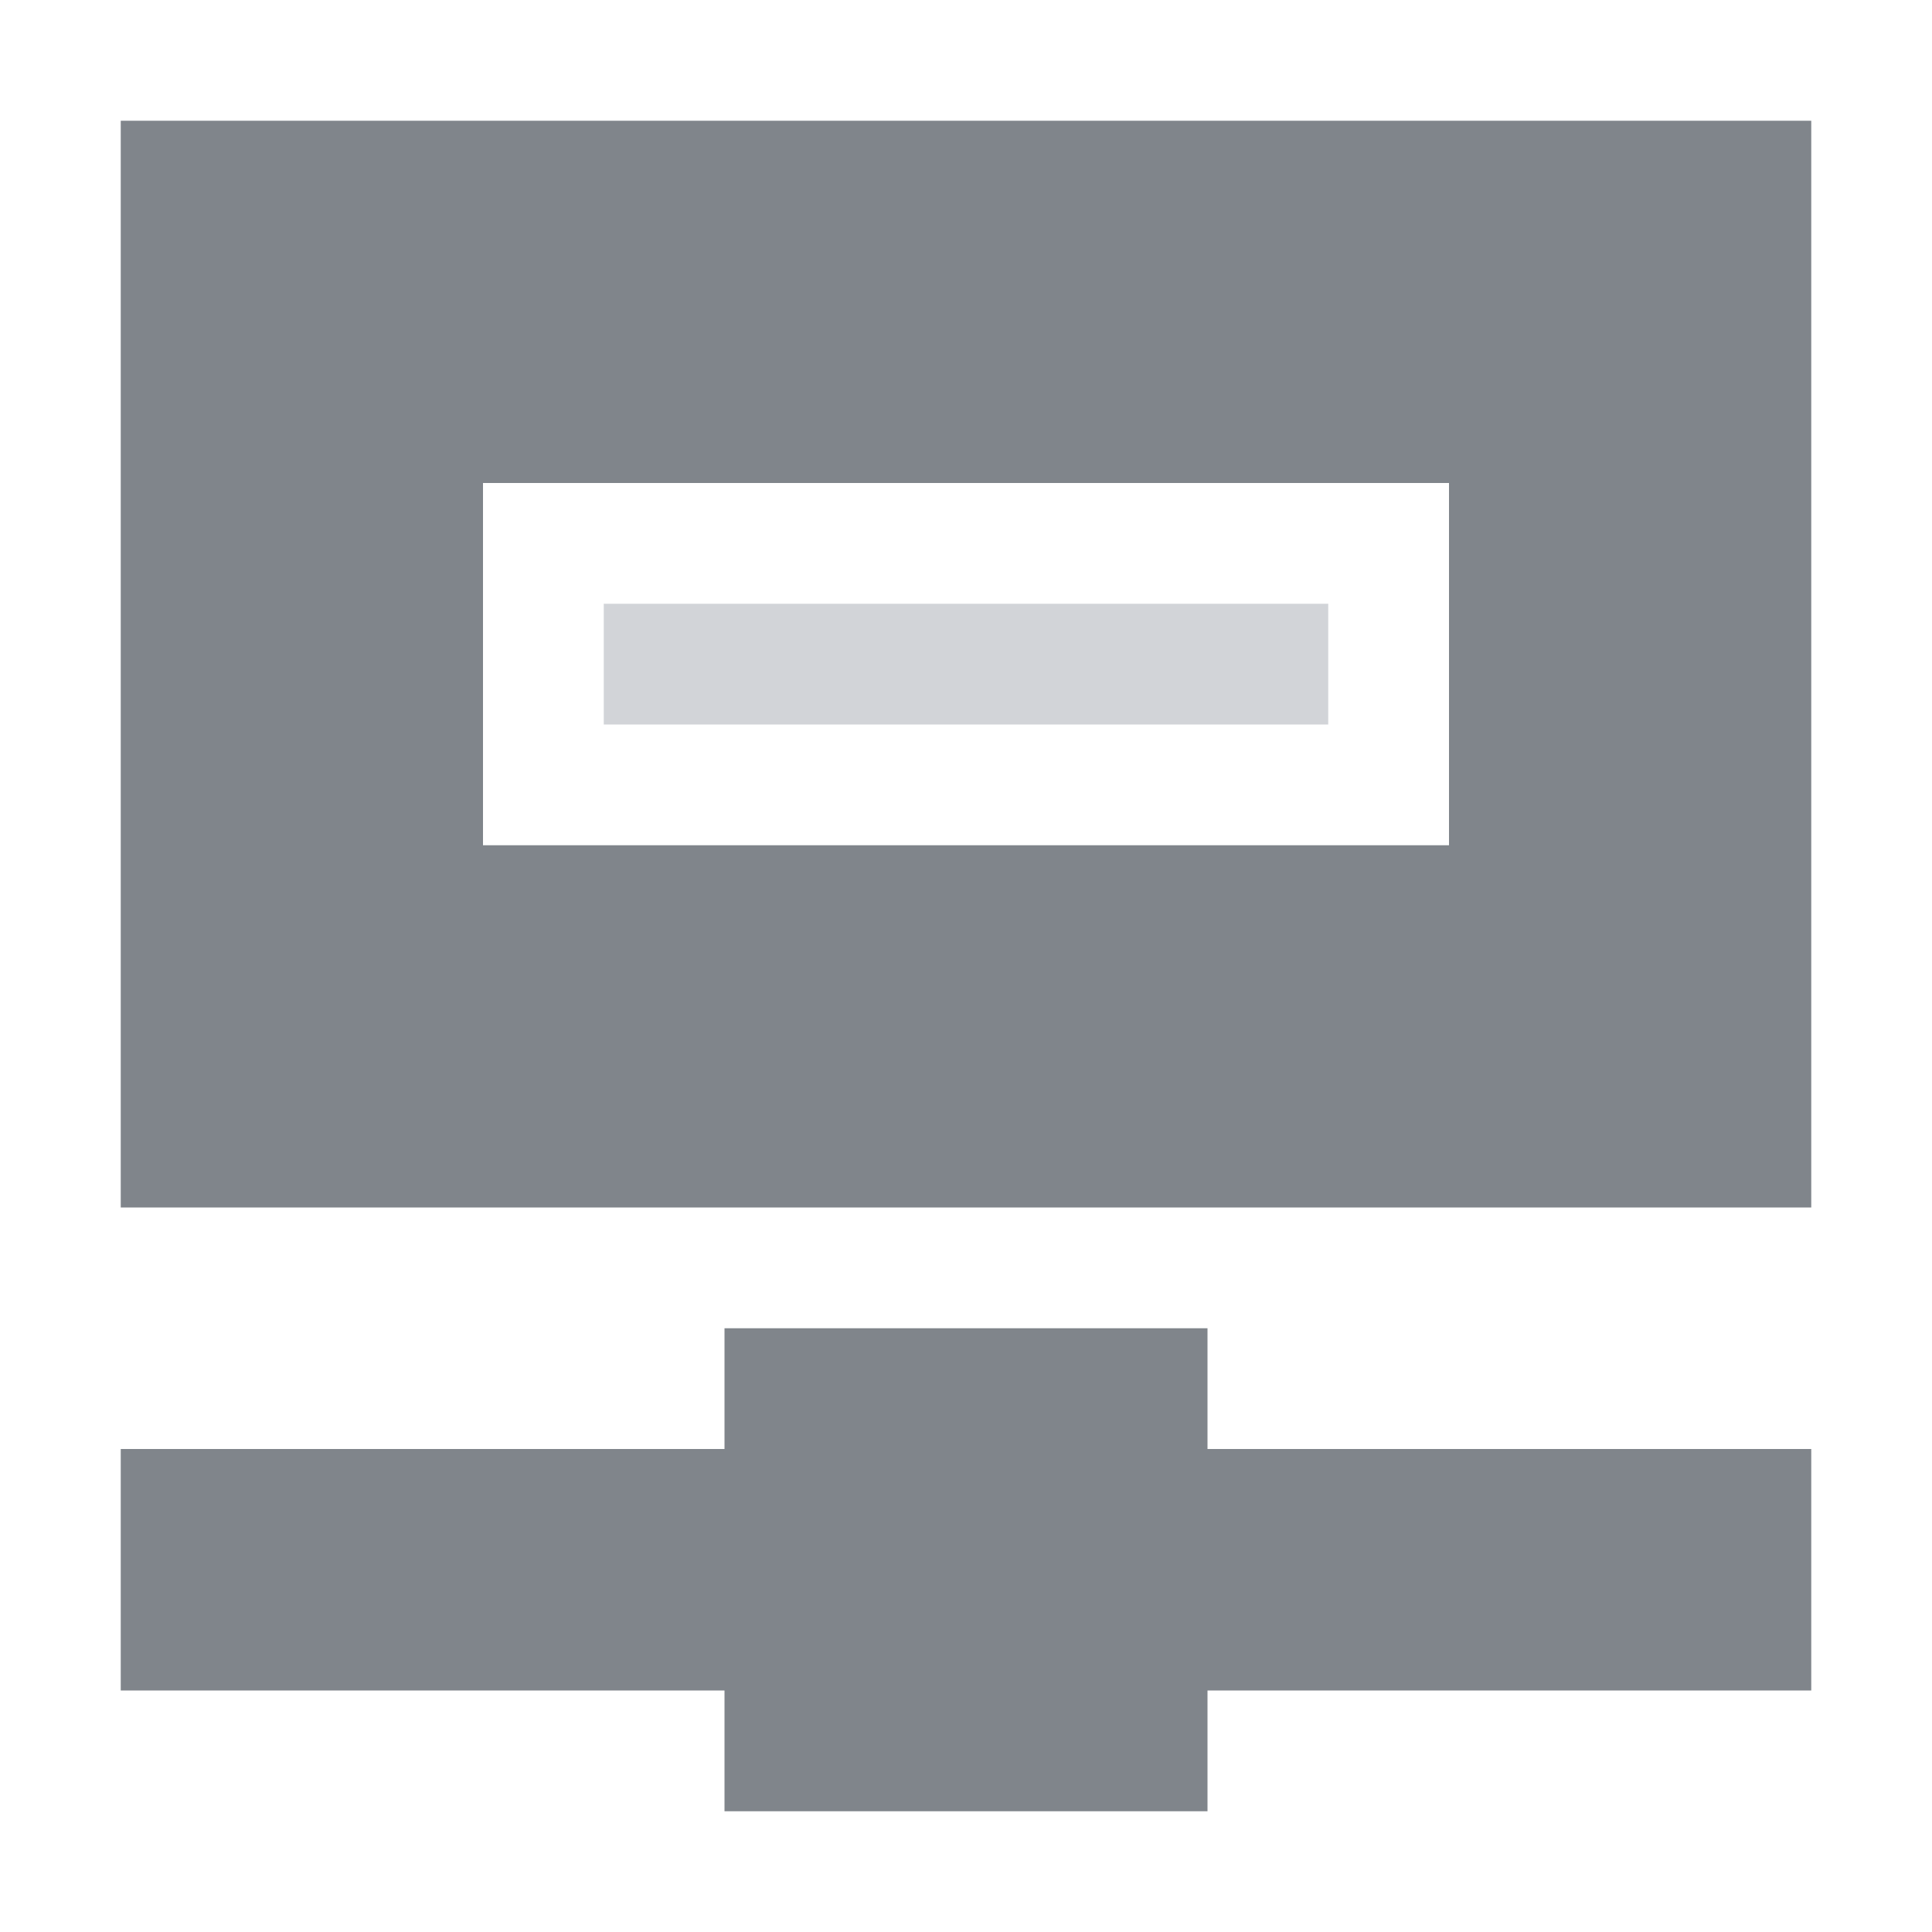
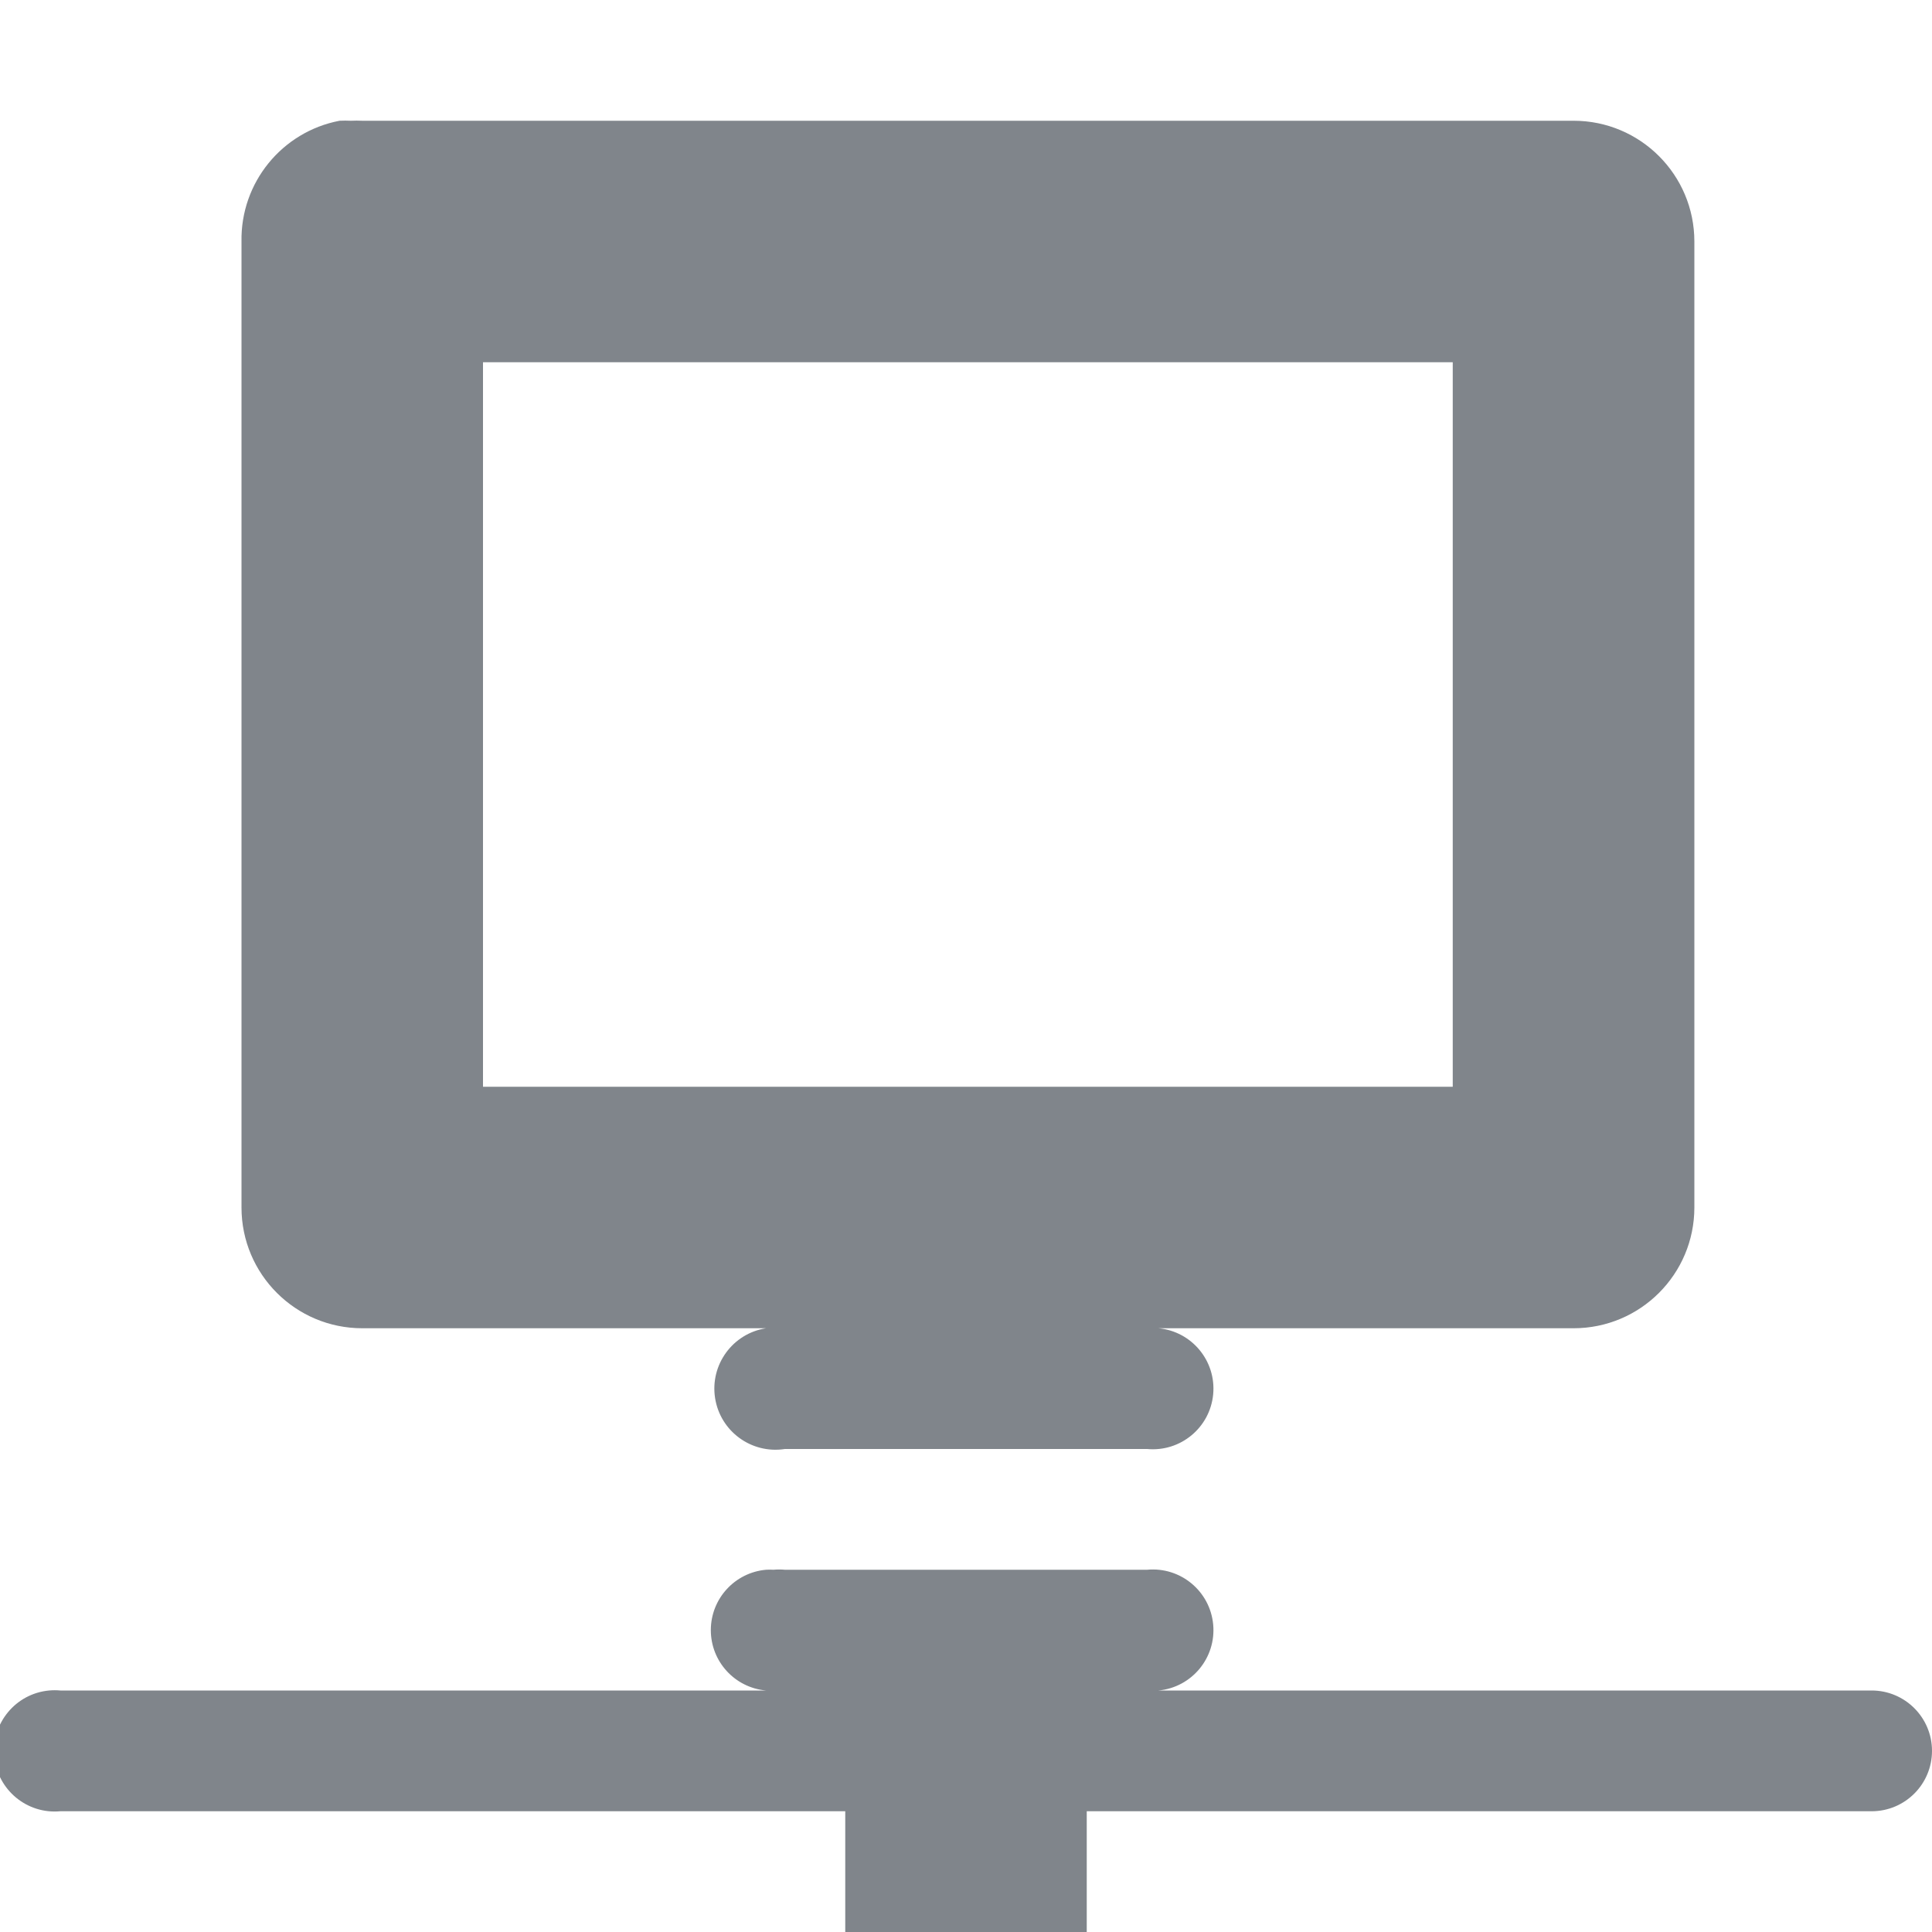
<svg xmlns="http://www.w3.org/2000/svg" version="1.1" width="16" height="16" id="svg13094">
  <defs id="defs7" />
-   <path style="color:#000000;fill:#404957;fill-opacity:0.231;fill-rule:nonzero;stroke:none;stroke-width:57.893;marker:none;visibility:visible;display:inline;overflow:visible;enable-background:accumulate" d="m 5,5 6,0 0,1 -6,0 z" id="rect2994" />
-   <path id="path2985" d="m 1,1 0,9 14,0 0,-9 z m 3,3 8,0 0,3 -8,0 z m 2,7 0,1 -5,0 0,2 5,0 0,1 4,0 0,-1 5,0 0,-2 -5,0 0,-1 z" style="fill:#434a54;fill-opacity:0.675;fill-rule:nonzero" />
+   <path id="path3836" d="M 2.812,1 A 1,1 0 0 0 2,2 l 0,8 a 1,1 0 0 0 1,1 l 3.344,0 A 0.506,0.506 0 1 0 6.5,12 l 3,0 a 0.502,0.502 0 1 0 0.094,-1 l 3.438,0 a 1,1 0 0 0 1,-1 l 0,-8 a 1,1 0 0 0 -1,-1 L 3,1 A 1,1 0 0 0 2.906,1 1,1 0 0 0 2.812,1 z M 4,3 l 8.031,0 0,6 L 4,9 4,3 z m 2.344,10 a 0.502,0.502 0 0 0 0,1 L 0.5,14 A 0.5,0.5 0 0 0 0.406,14 0.502,0.502 0 1 0 0.5,15 l 6.5,0 0,1 0.5,0 1,0 0.5,0 0,-1 6.5,0 a 0.5,0.5 0 1 0 0,-1 L 9.594,14 A 0.502,0.502 0 1 0 9.5,13 l -3,0 a 0.5,0.5 0 0 0 -0.094,0 0.502,0.502 0 0 0 -0.062,0 z" style="font-size:medium;font-style:normal;font-variant:normal;font-weight:normal;font-stretch:normal;text-indent:0;text-align:start;text-decoration:none;line-height:normal;letter-spacing:normal;word-spacing:normal;text-transform:none;direction:ltr;block-progression:tb;writing-mode:lr-tb;text-anchor:start;baseline-shift:baseline;color:#000000;fill:#434a54;fill-opacity:0.675;stroke:none;stroke-width:1;marker:none;visibility:visible;display:inline;overflow:visible;enable-background:accumulate;font-family:Sans;-inkscape-font-specification:Sans;fill-rule:nonzero;stroke-linecap:butt;stroke-linejoin:miter;stroke-miterlimit:4;stroke-opacity:1;stroke-dasharray:none;stroke-dashoffset:0" />
</svg>
